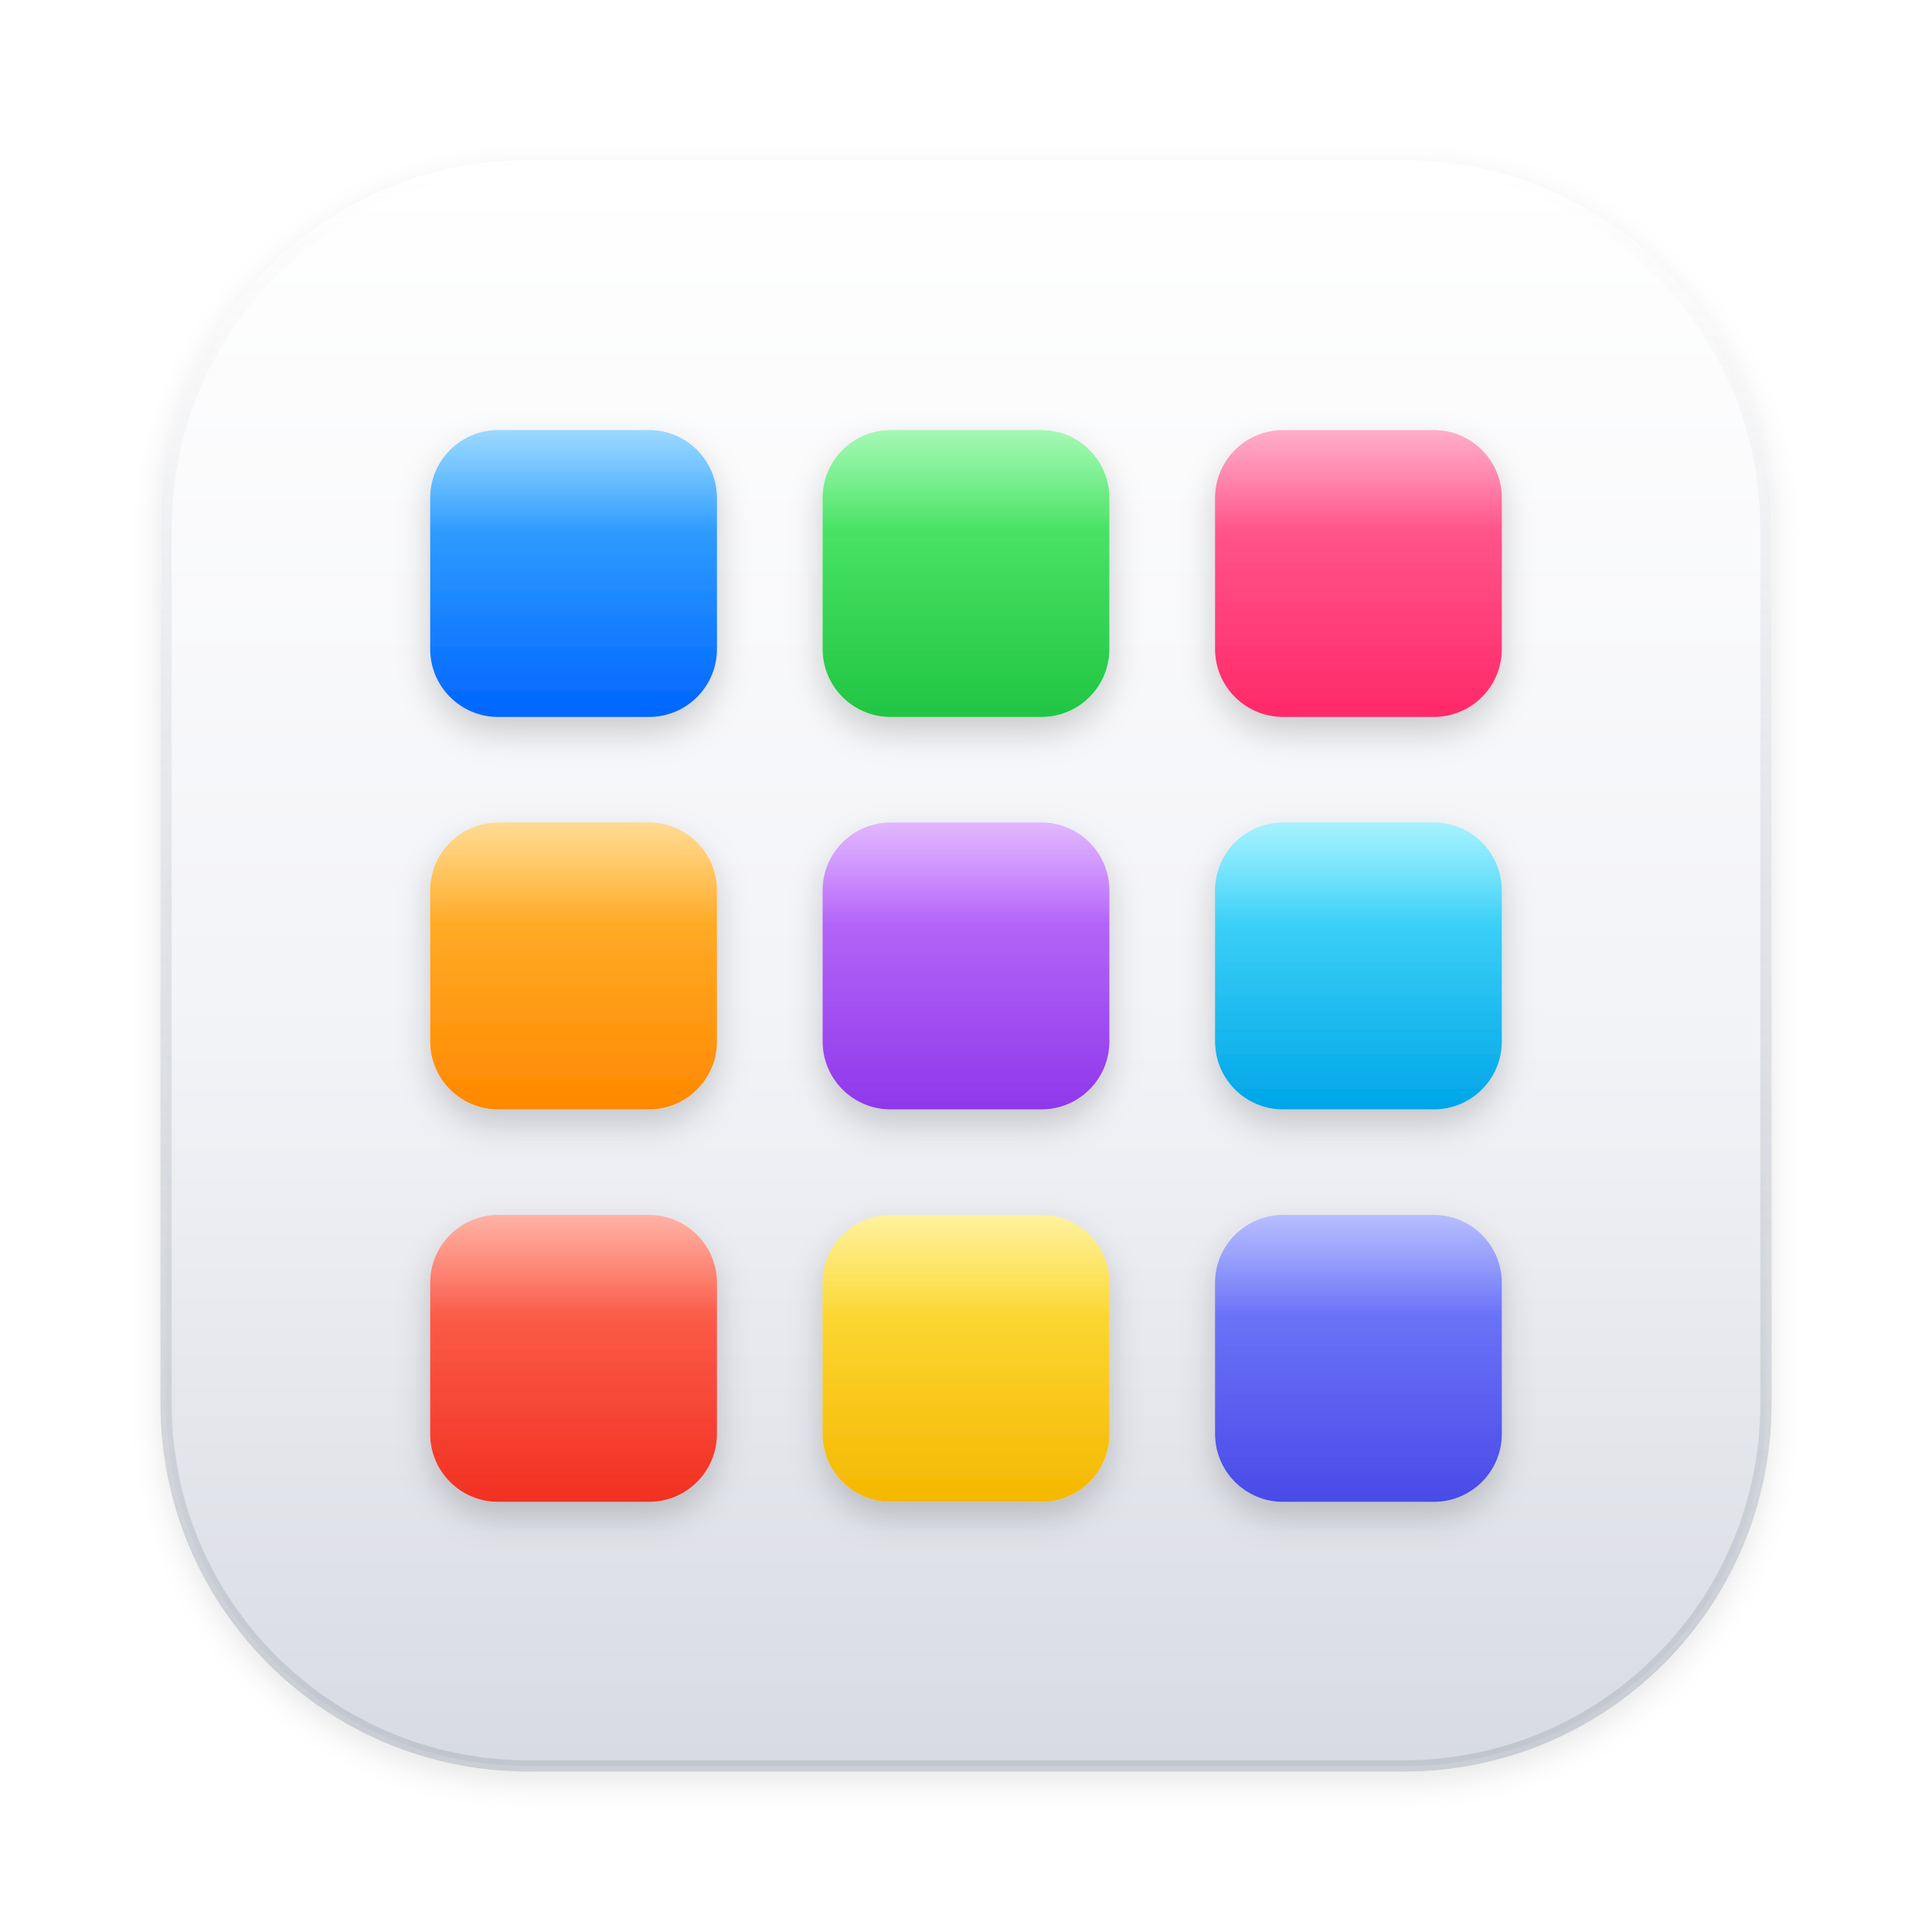
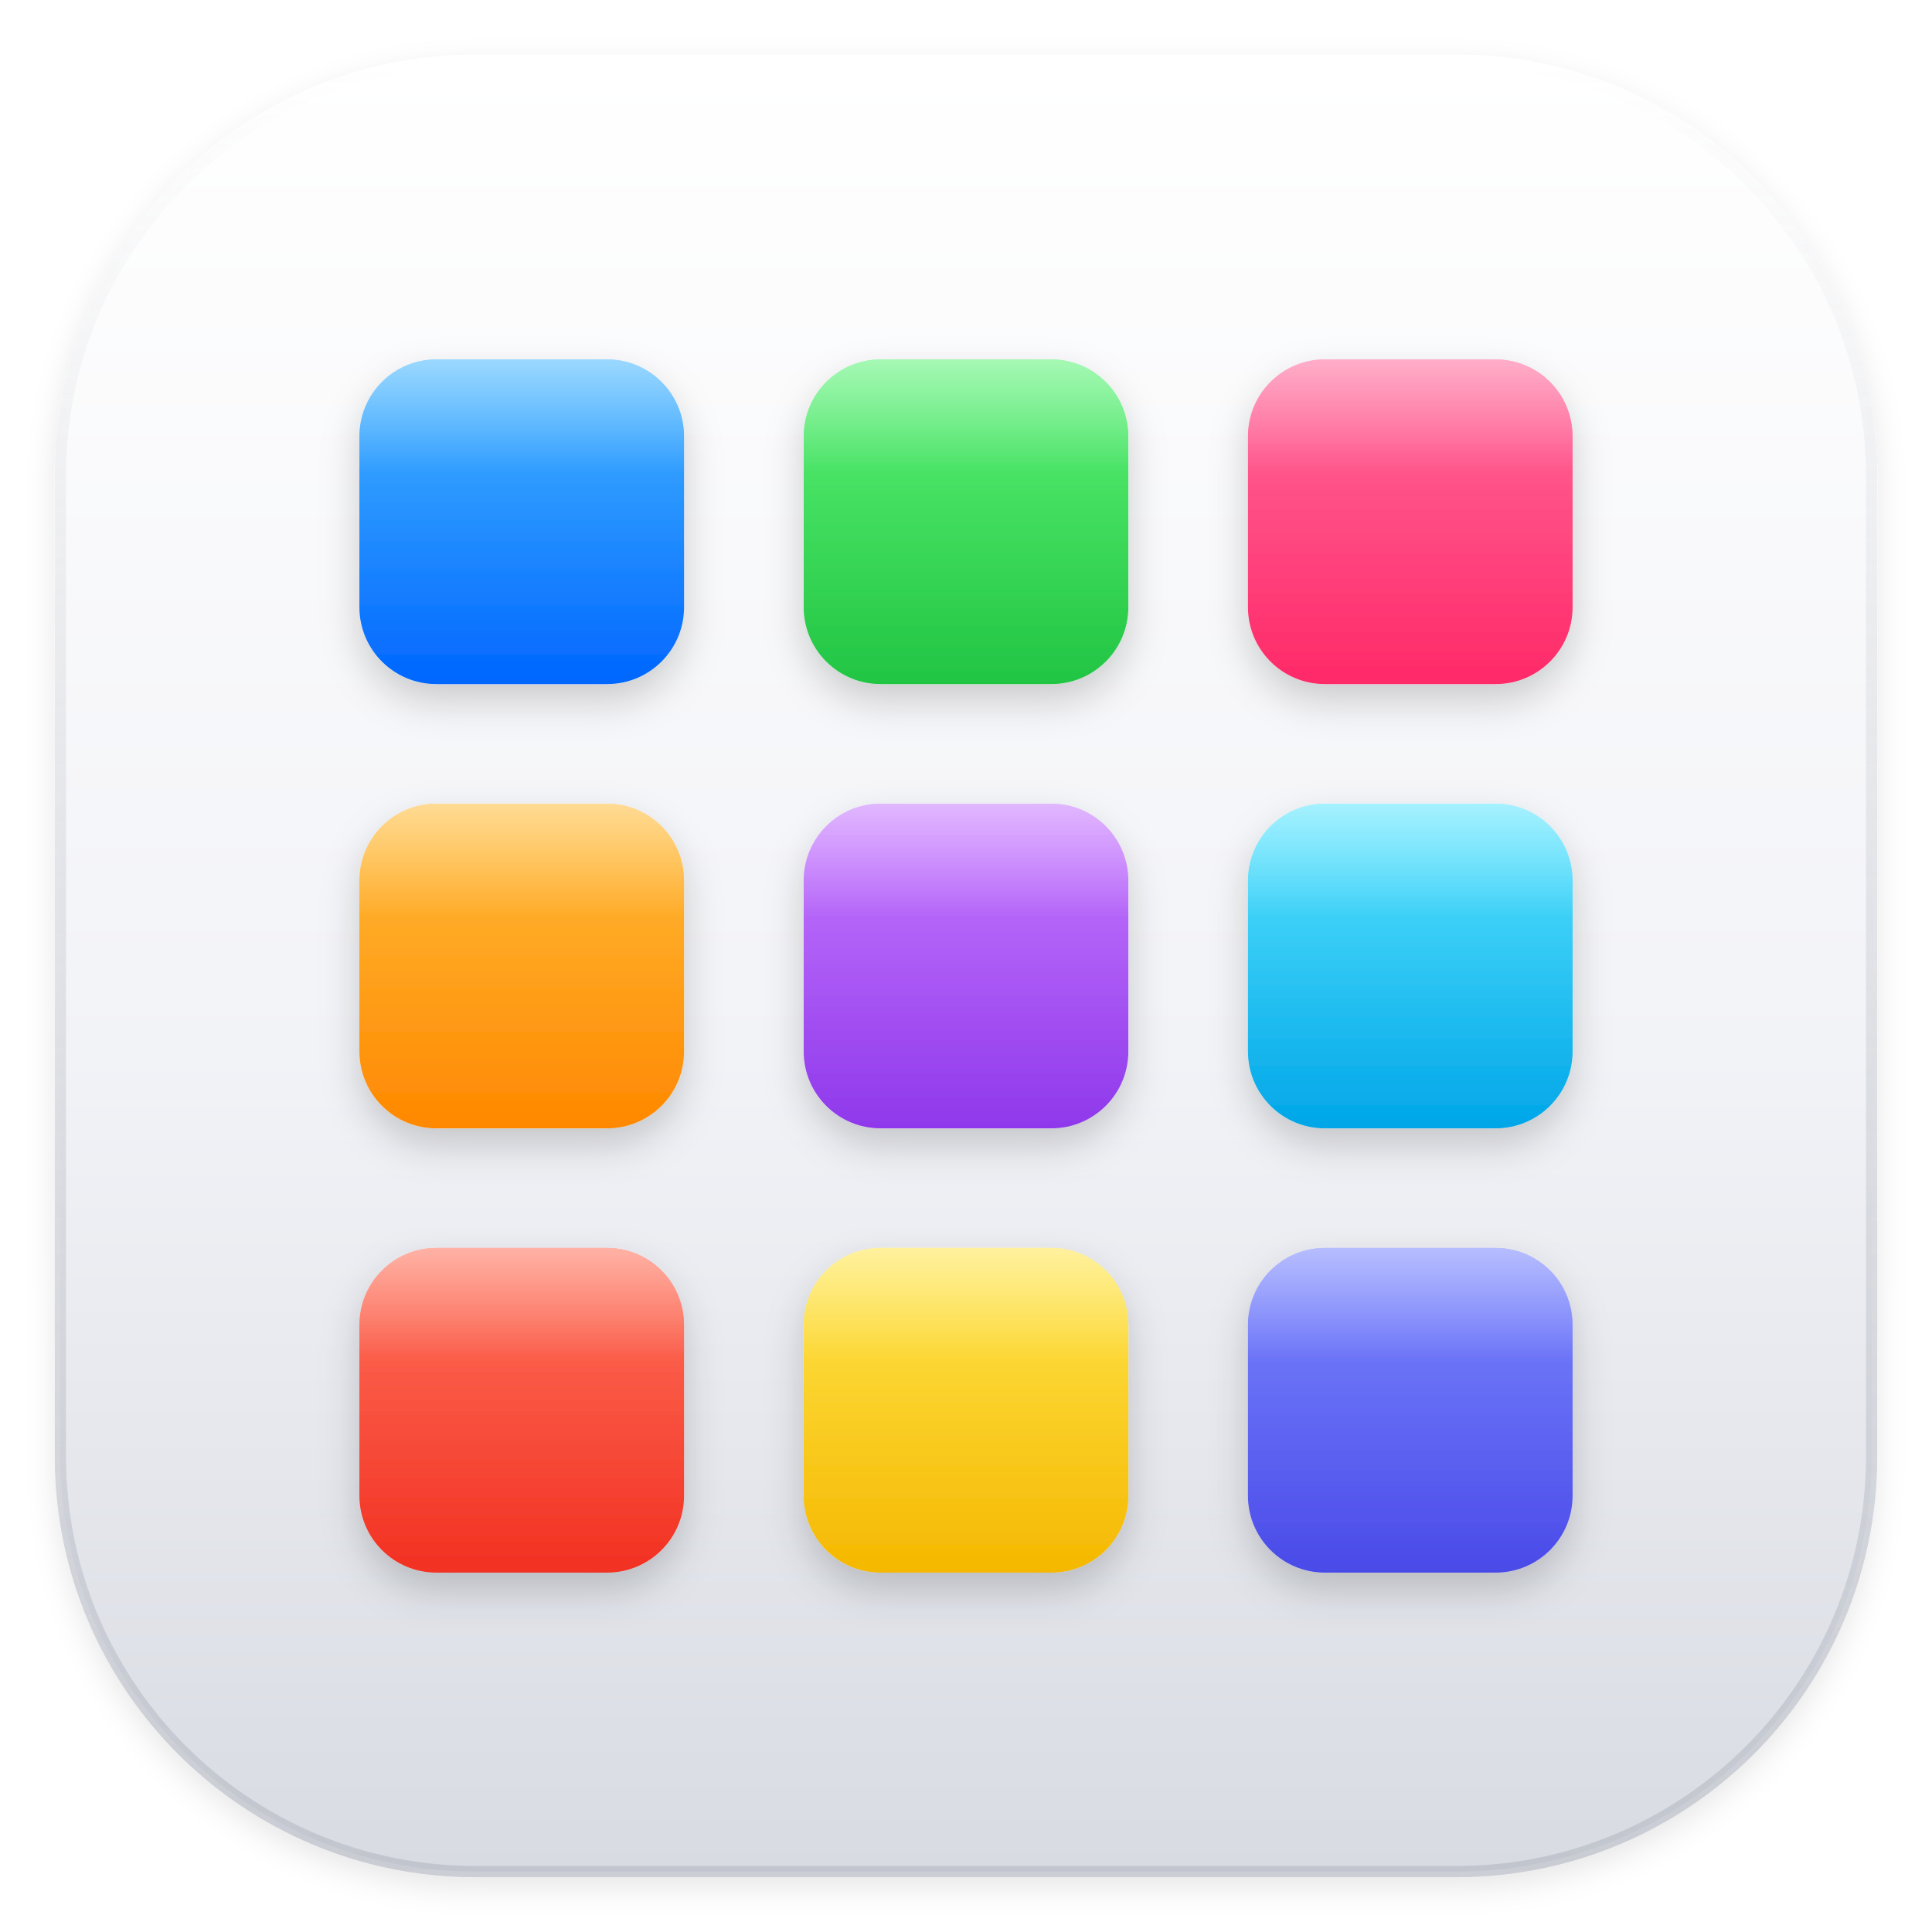
<svg xmlns="http://www.w3.org/2000/svg" viewBox="0 0 512 512" width="100%" height="100%">
  <defs>
    <filter id="base-shadow-light" x="-15%" y="-10%" width="130%" height="135%">
      <feDropShadow dx="0" dy="14" stdDeviation="16" flood-color="#000000" flood-opacity="0.22" />
      <feDropShadow dx="0" dy="3" stdDeviation="4" flood-color="#000000" flood-opacity="0.1" />
    </filter>
    <filter id="tile-shadow-light" x="-20%" y="-15%" width="140%" height="145%">
      <feDropShadow dx="0" dy="4" stdDeviation="4.5" flood-color="#000000" flood-opacity="0.18" />
    </filter>
    <linearGradient id="bg-light" x1="0%" y1="0%" x2="0%" y2="100%">
      <stop offset="0%" stop-color="#FFFFFF" />
      <stop offset="55%" stop-color="#F2F3F7" />
      <stop offset="100%" stop-color="#D8DBE2" />
    </linearGradient>
    <linearGradient id="border-light" x1="0%" y1="0%" x2="0%" y2="100%">
      <stop offset="0%" stop-color="#FFFFFF" stop-opacity="0.95" />
      <stop offset="100%" stop-color="#B8BCC6" stop-opacity="0.7" />
    </linearGradient>
    <linearGradient id="tile-1" x1="0%" y1="0%" x2="0%" y2="100%">
      <stop offset="0%" stop-color="#48B8FF" />
      <stop offset="100%" stop-color="#0066FF" />
    </linearGradient>
    <linearGradient id="tile-2" x1="0%" y1="0%" x2="0%" y2="100%">
      <stop offset="0%" stop-color="#5CF277" />
      <stop offset="100%" stop-color="#22C543" />
    </linearGradient>
    <linearGradient id="tile-3" x1="0%" y1="0%" x2="0%" y2="100%">
      <stop offset="0%" stop-color="#FF6B9D" />
      <stop offset="100%" stop-color="#FF2968" />
    </linearGradient>
    <linearGradient id="tile-4" x1="0%" y1="0%" x2="0%" y2="100%">
      <stop offset="0%" stop-color="#FFBD3B" />
      <stop offset="100%" stop-color="#FF8800" />
    </linearGradient>
    <linearGradient id="tile-5" x1="0%" y1="0%" x2="0%" y2="100%">
      <stop offset="0%" stop-color="#C87CFF" />
      <stop offset="100%" stop-color="#8F38EB" />
    </linearGradient>
    <linearGradient id="tile-6" x1="0%" y1="0%" x2="0%" y2="100%">
      <stop offset="0%" stop-color="#5CE6FF" />
      <stop offset="100%" stop-color="#00A6E8" />
    </linearGradient>
    <linearGradient id="tile-7" x1="0%" y1="0%" x2="0%" y2="100%">
      <stop offset="0%" stop-color="#FF735C" />
      <stop offset="100%" stop-color="#F23022" />
    </linearGradient>
    <linearGradient id="tile-8" x1="0%" y1="0%" x2="0%" y2="100%">
      <stop offset="0%" stop-color="#FFE64D" />
      <stop offset="100%" stop-color="#F5B800" />
    </linearGradient>
    <linearGradient id="tile-9" x1="0%" y1="0%" x2="0%" y2="100%">
      <stop offset="0%" stop-color="#7B88FF" />
      <stop offset="100%" stop-color="#4A4AE8" />
    </linearGradient>
    <linearGradient id="tile-gloss" x1="0%" y1="0%" x2="0%" y2="100%">
      <stop offset="0%" stop-color="#FFFFFF" stop-opacity="0.45" />
      <stop offset="35%" stop-color="#FFFFFF" stop-opacity="0.0" />
    </linearGradient>
  </defs>
-   <rect x="44" y="44" width="424" height="424" rx="96" ry="96" fill="url(#bg-light)" stroke="url(#border-light)" stroke-width="3" filter="url(#base-shadow-light)" />
-   <g filter="url(#tile-shadow-light)">
-     <rect x="114" y="114" width="76" height="76" rx="18" fill="url(#tile-1)" />
-     <rect x="114" y="114" width="76" height="76" rx="18" fill="url(#tile-gloss)" />
-     <rect x="218" y="114" width="76" height="76" rx="18" fill="url(#tile-2)" />
-     <rect x="218" y="114" width="76" height="76" rx="18" fill="url(#tile-gloss)" />
-     <rect x="322" y="114" width="76" height="76" rx="18" fill="url(#tile-3)" />
-     <rect x="322" y="114" width="76" height="76" rx="18" fill="url(#tile-gloss)" />
-     <rect x="114" y="218" width="76" height="76" rx="18" fill="url(#tile-4)" />
-     <rect x="114" y="218" width="76" height="76" rx="18" fill="url(#tile-gloss)" />
-     <rect x="218" y="218" width="76" height="76" rx="18" fill="url(#tile-5)" />
-     <rect x="218" y="218" width="76" height="76" rx="18" fill="url(#tile-gloss)" />
-     <rect x="322" y="218" width="76" height="76" rx="18" fill="url(#tile-6)" />
-     <rect x="322" y="218" width="76" height="76" rx="18" fill="url(#tile-gloss)" />
-     <rect x="114" y="322" width="76" height="76" rx="18" fill="url(#tile-7)" />
-     <rect x="114" y="322" width="76" height="76" rx="18" fill="url(#tile-gloss)" />
-     <rect x="218" y="322" width="76" height="76" rx="18" fill="url(#tile-8)" />
-     <rect x="218" y="322" width="76" height="76" rx="18" fill="url(#tile-gloss)" />
-     <rect x="322" y="322" width="76" height="76" rx="18" fill="url(#tile-9)" />
-     <rect x="322" y="322" width="76" height="76" rx="18" fill="url(#tile-gloss)" />
+   <rect x="16" y="16" width="480" height="480" rx="110" ry="110" fill="url(#bg-light)" stroke="url(#border-light)" stroke-width="3" filter="url(#base-shadow-light)" />
+   <g transform="translate(256, 256) scale(1.132075) translate(-256, -256)">
+     <g filter="url(#tile-shadow-light)">
+       <rect x="114" y="114" width="76" height="76" rx="18" fill="url(#tile-1)" />
+       <rect x="114" y="114" width="76" height="76" rx="18" fill="url(#tile-gloss)" />
+       <rect x="218" y="114" width="76" height="76" rx="18" fill="url(#tile-2)" />
+       <rect x="218" y="114" width="76" height="76" rx="18" fill="url(#tile-gloss)" />
+       <rect x="322" y="114" width="76" height="76" rx="18" fill="url(#tile-3)" />
+       <rect x="322" y="114" width="76" height="76" rx="18" fill="url(#tile-gloss)" />
+       <rect x="114" y="218" width="76" height="76" rx="18" fill="url(#tile-4)" />
+       <rect x="114" y="218" width="76" height="76" rx="18" fill="url(#tile-gloss)" />
+       <rect x="218" y="218" width="76" height="76" rx="18" fill="url(#tile-5)" />
+       <rect x="218" y="218" width="76" height="76" rx="18" fill="url(#tile-gloss)" />
+       <rect x="322" y="218" width="76" height="76" rx="18" fill="url(#tile-6)" />
+       <rect x="322" y="218" width="76" height="76" rx="18" fill="url(#tile-gloss)" />
+       <rect x="114" y="322" width="76" height="76" rx="18" fill="url(#tile-7)" />
+       <rect x="114" y="322" width="76" height="76" rx="18" fill="url(#tile-gloss)" />
+       <rect x="218" y="322" width="76" height="76" rx="18" fill="url(#tile-8)" />
+       <rect x="218" y="322" width="76" height="76" rx="18" fill="url(#tile-gloss)" />
+       <rect x="322" y="322" width="76" height="76" rx="18" fill="url(#tile-9)" />
+       <rect x="322" y="322" width="76" height="76" rx="18" fill="url(#tile-gloss)" />
+     </g>
  </g>
</svg>
